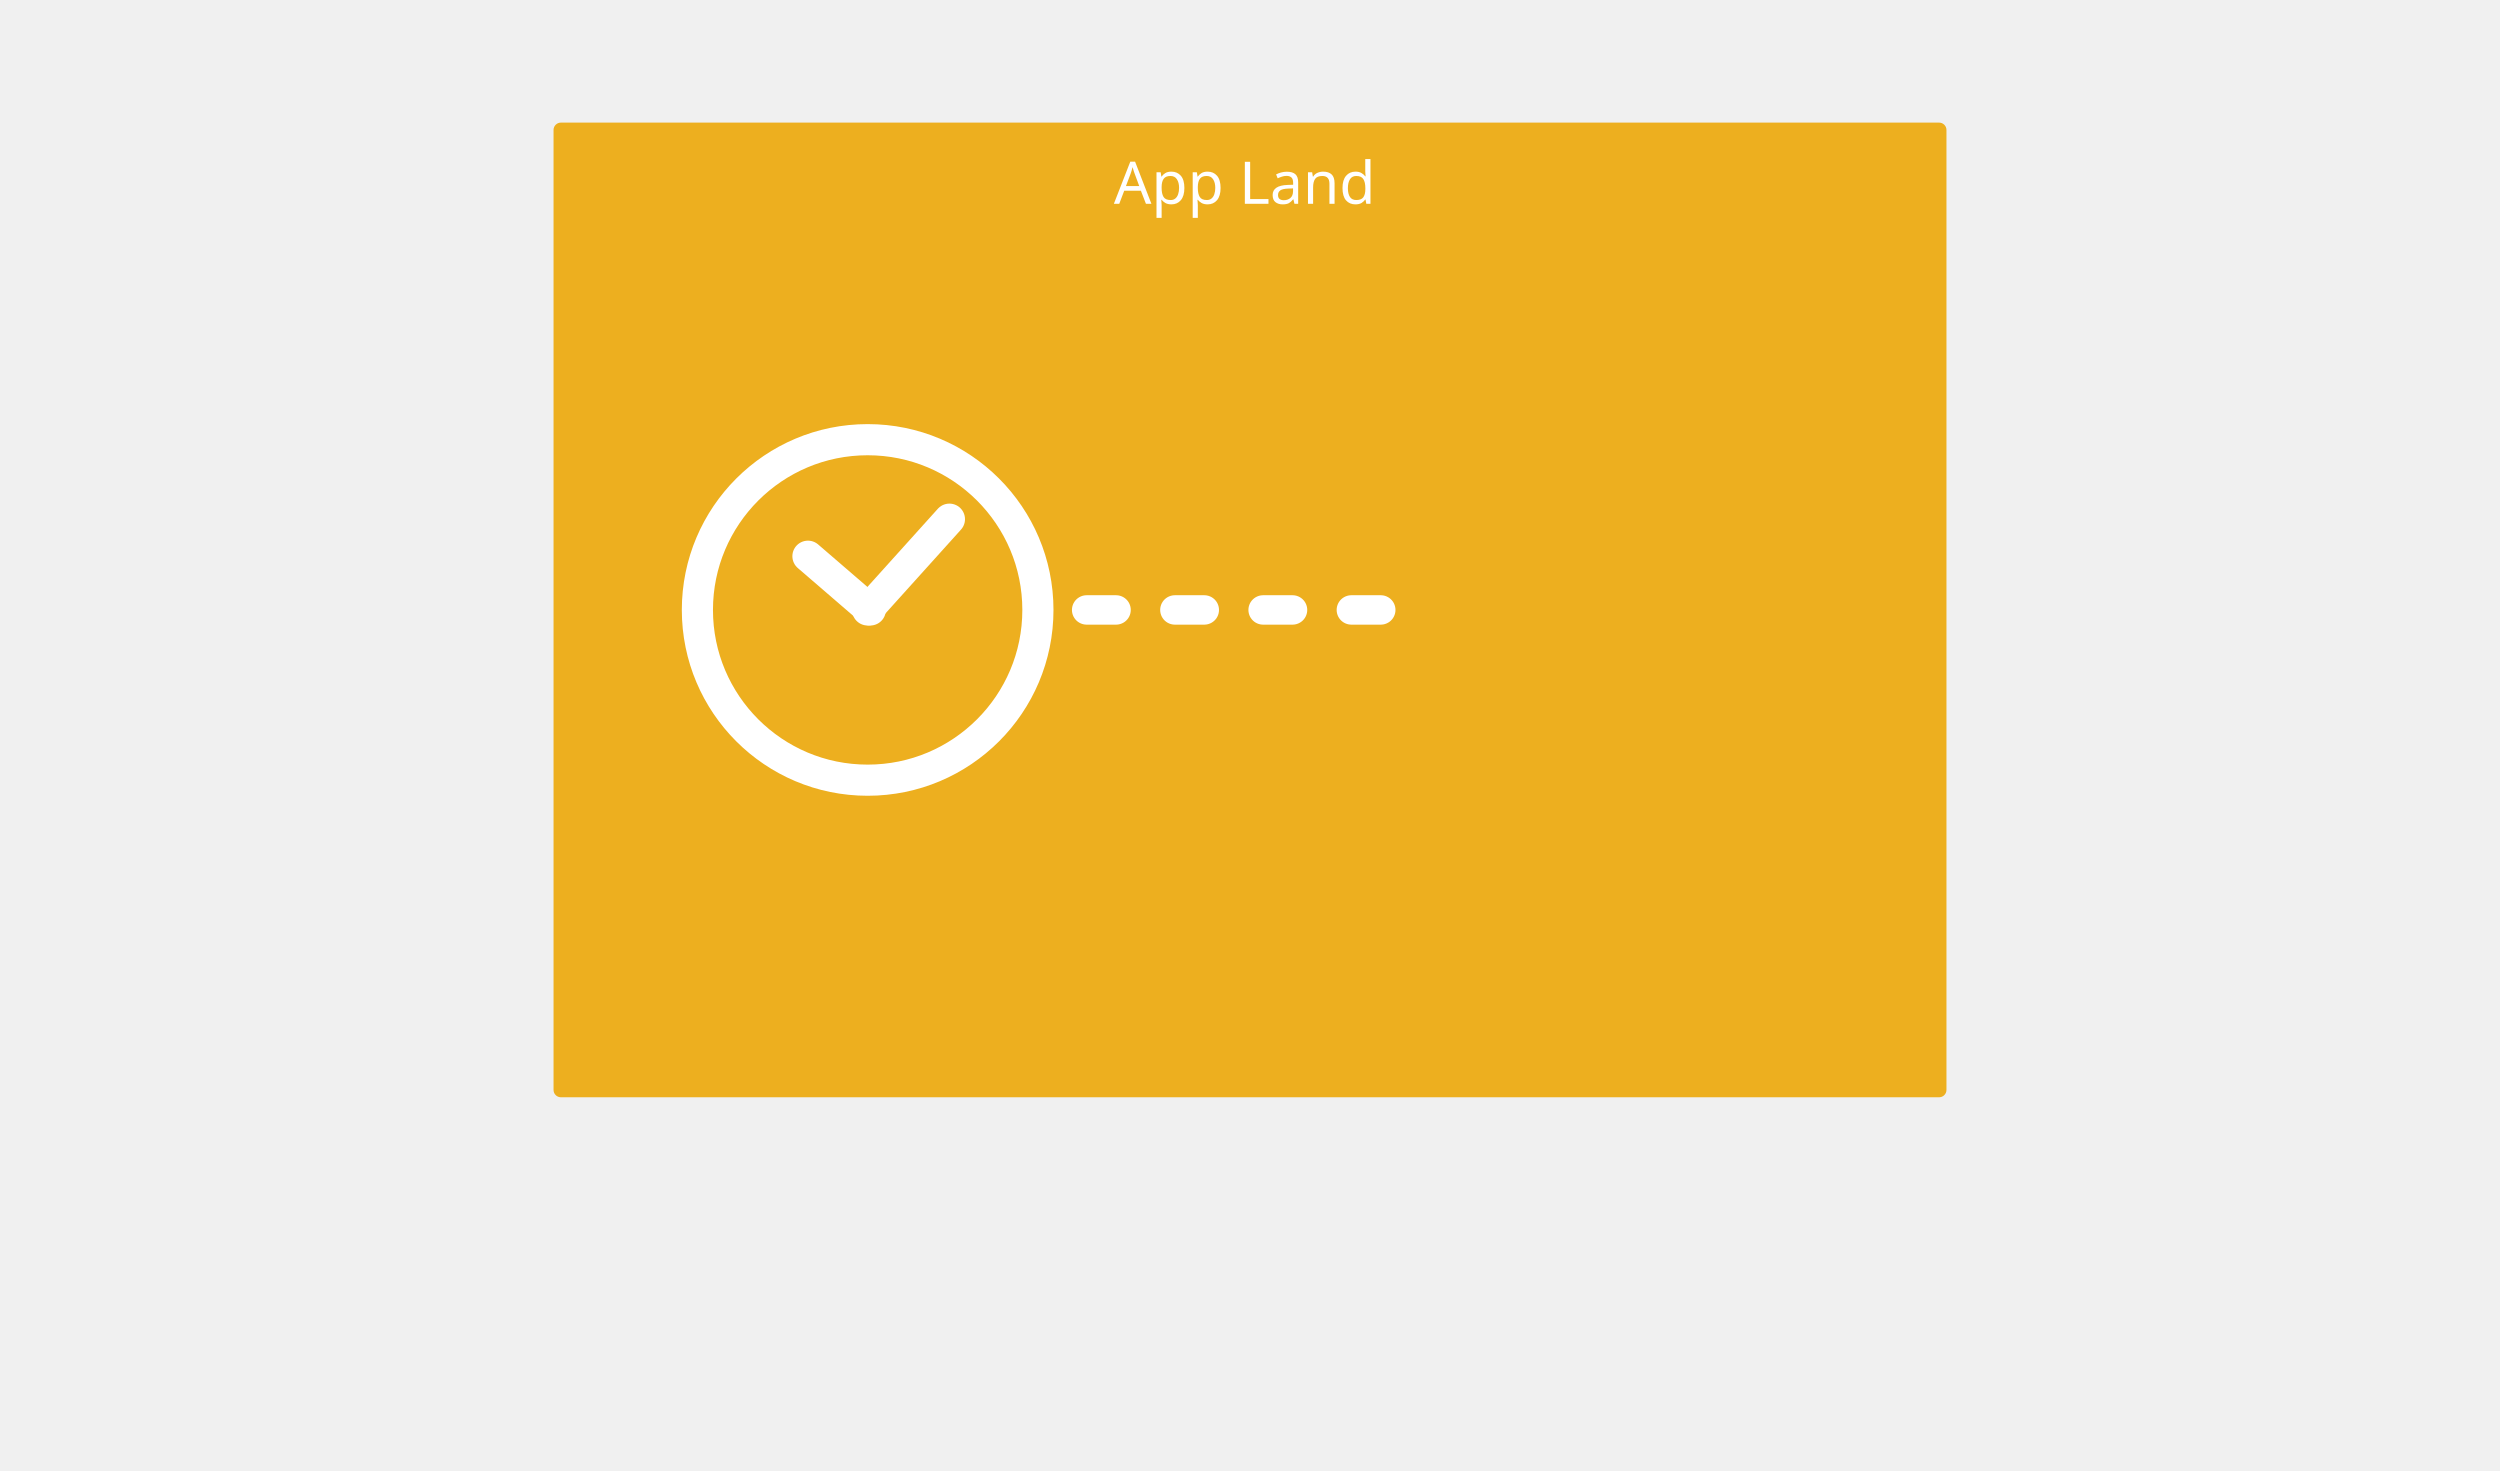
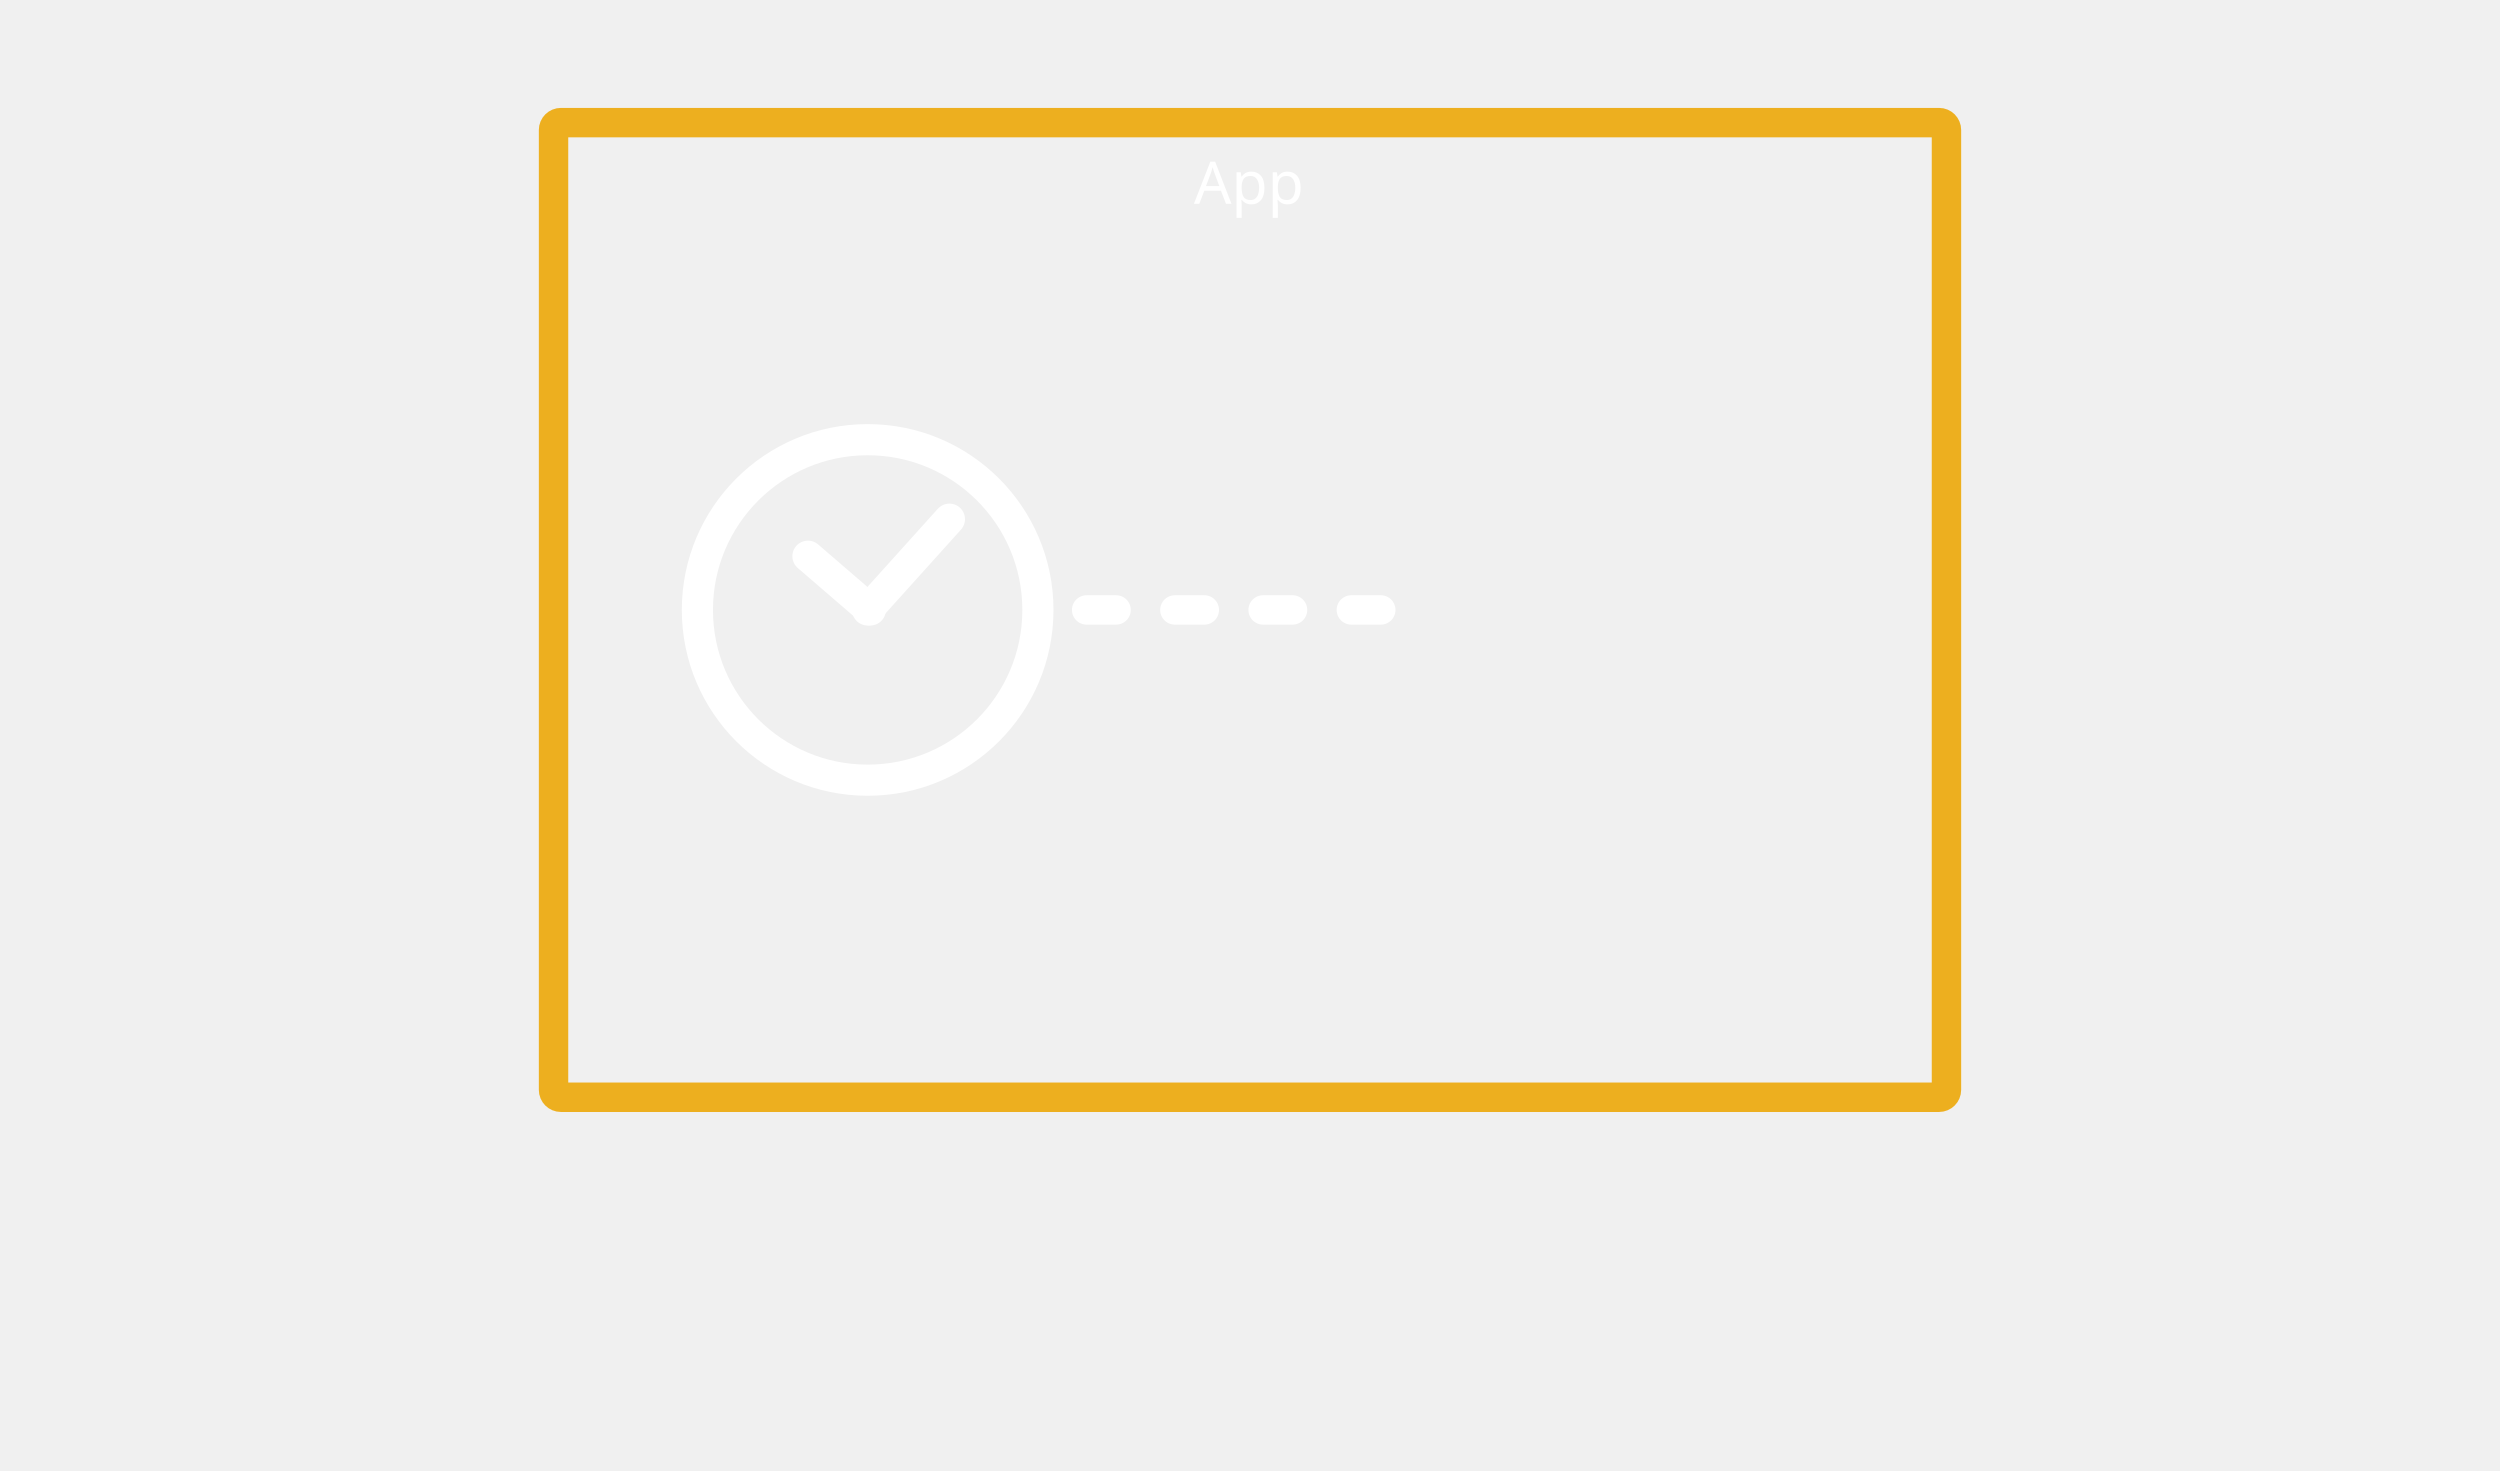
<svg xmlns="http://www.w3.org/2000/svg" width="1700" height="1000" viewBox="0 0 449.792 264.583" id="svg4521">
  <g transform="translate(0 -32.417)" id="g4519">
-     <rect class="appland" width="250.61" height="175.357" x="99.591" y="54.477" ry="1.323" id="rect4499" fill="#edaf1f" />
-     <text style="line-height:6.615px" x="200.406" y="69.08" font-weight="400" font-size="10.583" font-family="sans-serif" letter-spacing="0" word-spacing="0" stroke-width=".265" id="text4503">
-       <tspan x="200.406" y="69.08" fill="#fff" id="tspan4501">App Land</tspan>
+     <rect class="appland" width="250.61" height="175.357" x="99.591" y="54.477" ry="1.323" id="rect4499" fill="none" stroke="#edaf1f" stroke-width="5.292" />
+     <text style="line-height:6.615px" x="214.809" y="69.08" font-weight="400" font-size="10.583" letter-spacing="0" word-spacing="0" id="text4503" font-family="sans-serif" stroke-width=".265">
+       <tspan x="214.809" y="69.08" id="tspan4501" fill="#fff">App</tspan>
    </text>
    <g transform="translate(-41.482 -54.558) scale(1.41199)" stroke="#fff" stroke-width="3.969" stroke-linecap="round" id="g4511">
      <circle r="21.694" cy="139.316" cx="139.935" fill="none" paint-order="stroke fill markers" id="circle4505" />
      <path class="time-min" d="M139.935 139.316l10.419-11.564" fill="none" id="path4507" />
      <path class="time-hour" d="M140.269 139.316l-7.941-6.844" fill="none" id="path4509" />
    </g>
    <path d="M195.506 142.155h53.286" class="stream" id="path4513" fill="url(#c)" fill-rule="evenodd" stroke="#fff" stroke-width="5.292" stroke-linecap="round" stroke-dasharray="5.292,10.583" />
  </g>
</svg>
